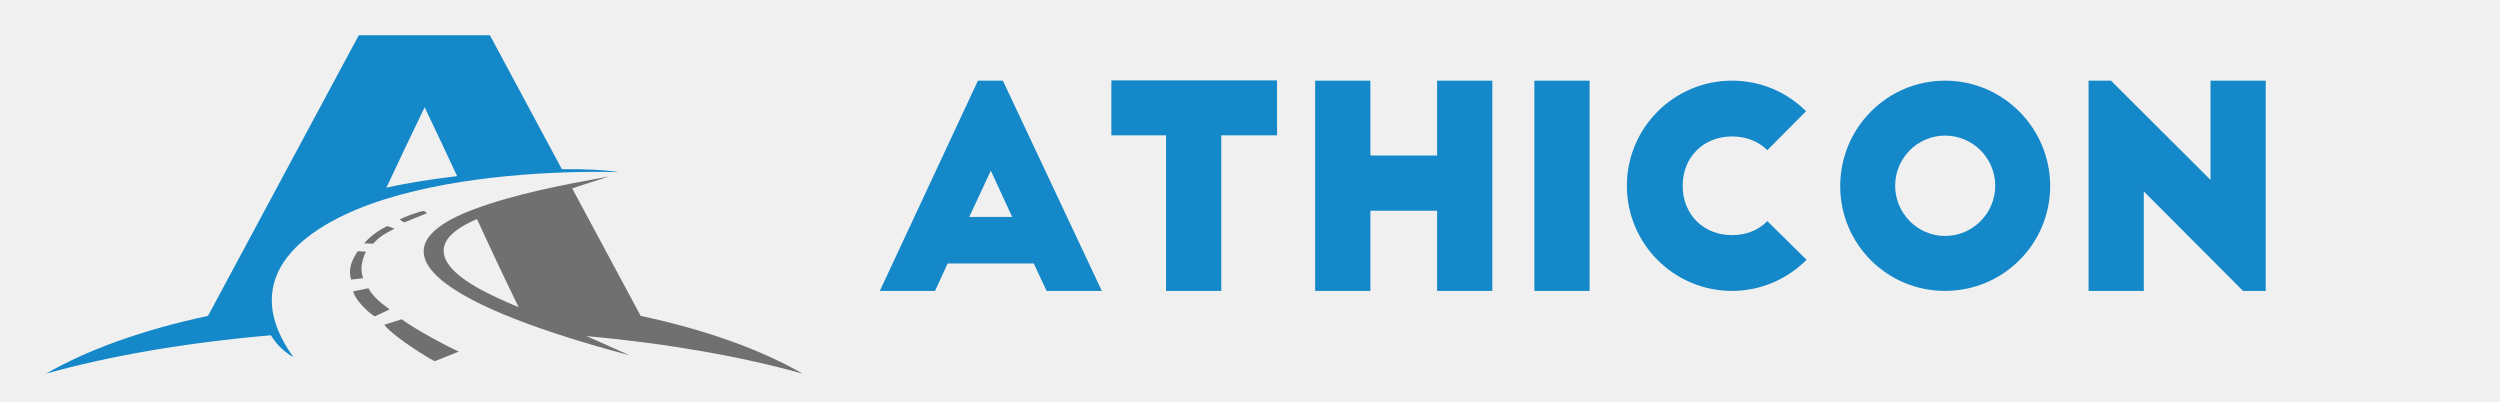
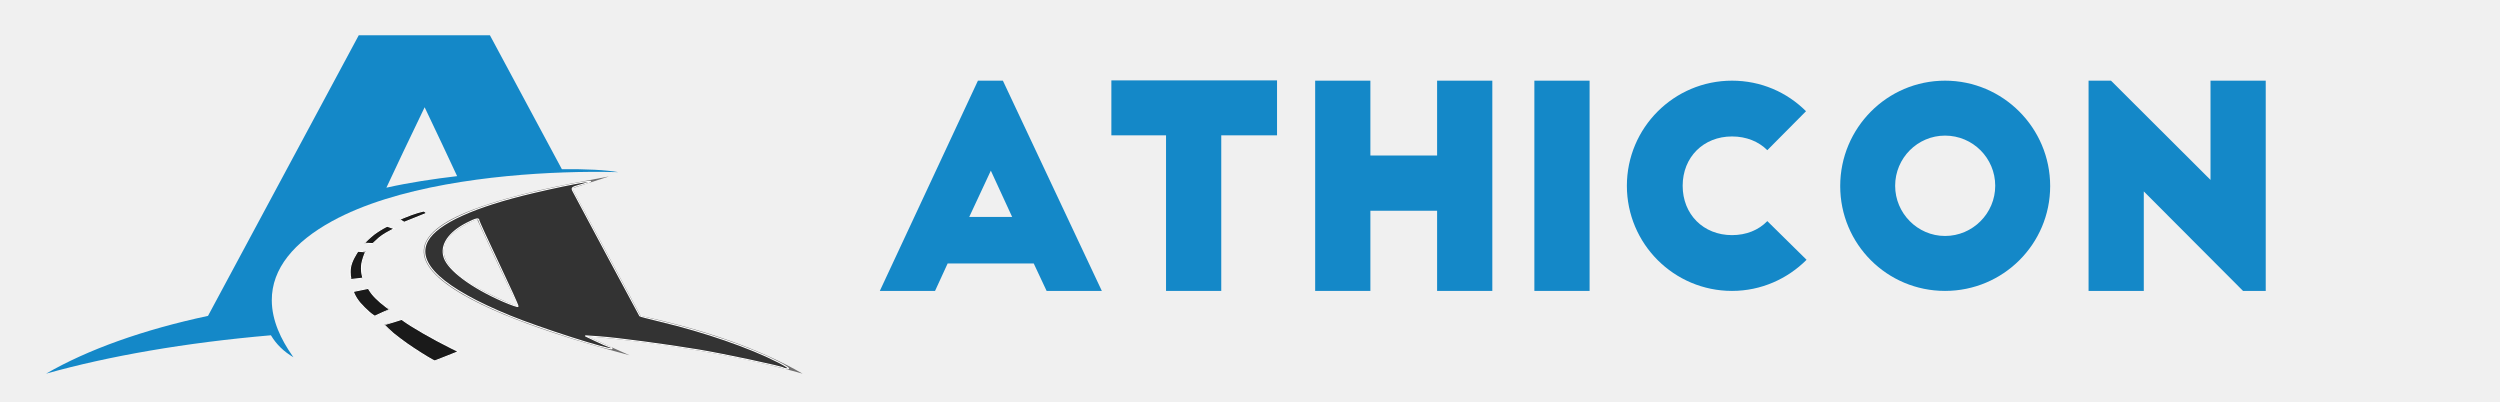
<svg xmlns="http://www.w3.org/2000/svg" width="810mm" height="130mm" viewBox="0 0 810 130" version="1.1" id="svg1006">
  <defs id="defs1000">
    <clipPath id="clipPath849" clipPathUnits="userSpaceOnUse">
      <path id="path847" d="M 0,0 H 1300 V 1300 H 0 Z" />
    </clipPath>
  </defs>
  <g id="layer1" transform="translate(0,-167)">
    <g transform="matrix(0.3527778,0,0,-0.3527778,-89.55595,587.8904)" id="g843" style="fill:#d48a00;fill-opacity:0.533">
      <g clip-path="url(#clipPath849)" id="g845" style="fill:#d48a00;fill-opacity:0.533">
        <g transform="translate(608.7334,1020.701)" id="g851" style="fill:#1488c8;fill-opacity:1">
          <path id="path853" style="fill:#1488c8;fill-opacity:1;fill-rule:evenodd;stroke:none" d="M 0,0 C 21.255,4.757 43.333,8.039 64.957,10.602 56.7,28.365 47.169,48.661 35.126,73.87 20.389,43.4 9.43,20.175 0,0 M 95.078,139.987 161.153,16.99 c 22.208,0.218 40.618,-0.698 51.872,-2.728 C 196.271,14.72 179.504,14.611 162.75,14.006 98.479,11.754 8.715,1.475 -50.052,-30.84 c -34.634,-19.04 -55.347,-43.374 -55.2,-72.68 0.089,-18.603 8.459,-35.853 18.885,-50.821 0.618,-0.58 0.479,-0.895 1.004,-1.399 -9.114,5.341 -15.855,12.098 -20.687,20.191 -78.228,-6.757 -148.702,-19.002 -206.503,-35.261 38.131,22.083 89.149,40.35 148.715,53.07 l 138.457,257.727 z" />
        </g>
        <g transform="translate(842.2646,902.9609)" id="g855" style="fill:#030000;fill-opacity:0.533">
          <path id="path857" style="fill:#030000;fill-opacity:0.533;fill-rule:evenodd;stroke:none" d="m 0,0 c 59.57,-12.72 110.58,-30.986 148.719,-53.069 -55.83,15.703 -123.481,27.659 -198.523,34.55 l 39.618,-17.657 c -24.99,6.622 -47.699,13.299 -68.012,19.998 -35.929,11.841 -64.369,23.717 -84.619,35.394 -49.754,28.638 -50.195,55.974 8.522,78.262 0.542,0.193 1.055,0.403 1.601,0.605 37.795,14.043 80.959,22.175 120.816,29.474 0.939,0.159 1.824,0.336 2.673,0.483 l -33.718,-10.909 z m -150.345,88.918 c -28.625,-12.186 -34.386,-25.272 -28.516,-37.563 8.778,-18.376 43.61,-33.626 66.789,-43.375 -15.775,32.344 -26.65,55.746 -38.273,80.938" />
        </g>
        <g transform="translate(616.293,983.0796)" id="g859" style="fill:#030000;fill-opacity:0.533">
          <path id="path861" style="fill:#030000;fill-opacity:0.533;fill-rule:nonzero;stroke:none" d="M 0,0 -6.858,2.357 -6.979,2.286 -7.139,2.214 -7.291,2.139 c -8.253,-4.181 -14.501,-8.711 -20.725,-15.611 l 8.228,-0.332 C -13.783,-7.673 -11.249,-5.656 0,0" />
        </g>
        <g transform="translate(625.0254,988.79)" id="g863" style="fill:#030000;fill-opacity:0.533">
          <path id="path865" style="fill:#030000;fill-opacity:0.533;fill-rule:nonzero;stroke:none" d="m 0,0 20.994,8.438 -2.58,2.135 C 13.073,10.01 0.555,5.135 -4.278,2.727 Z" />
        </g>
        <g transform="translate(582.4448,962.3584)" id="g867" style="fill:#d48a00;fill-opacity:0.533">
          <path id="path869" style="fill:#030000;fill-opacity:0.533;fill-rule:evenodd;stroke:none" d="m 0,0 7.459,-0.412 c -1.798,-3.399 -3.551,-9.29 -3.9,-12.804 -0.071,-0.538 -0.105,-1.063 -0.113,-1.576 -0.126,-3.29 0.366,-6.631 1.462,-10.009 L -6.189,-26.07 C -8.921,-16.224 -5.517,-8.085 0,0" />
        </g>
        <g transform="translate(592.2358,928.3628)" id="g871" style="fill:#030000;fill-opacity:0.533">
          <path id="path873" style="fill:#030000;fill-opacity:0.533;fill-rule:evenodd;stroke:none" d="m 0,0 -13.972,-2.87 c 2.635,-10.522 19.027,-23.377 20.023,-22.91 l 13.388,6.345 C 11.338,-13.552 3.883,-7.425 0,0" />
        </g>
        <g transform="translate(622.7686,899.8555)" id="g875" style="fill:#030000;fill-opacity:0.533">
          <path id="path877" style="fill:#030000;fill-opacity:0.533;fill-rule:evenodd;stroke:none" d="m 0,0 -15.985,-5.042 c 9.111,-11.817 45.489,-33.819 46.514,-33.416 l 21.918,8.783 C 41.854,-24.944 13.964,-10.19 0,0" />
        </g>
      </g>
    </g>
    <g aria-label="ATHICON" style="font-variant:normal;font-weight:normal;font-stretch:normal;font-size:90.824px;font-family:'Big John';-inkscape-font-specification:BigJohn;writing-mode:lr-tb;fill:#1488c8;fill-opacity:1;fill-rule:nonzero;stroke:none;stroke-width:0.734" id="text909">
      <path d="m 302.955,261.255 4.087,-8.901 h 27.883 l 4.178,8.901 h 17.892 l -32.061,-68.118 h -8.083 l -31.789,68.118 z m 18.074,-38.964 6.903,14.986 h -13.896 z" style="fill:#1488c8;fill-opacity:1;stroke-width:0.734" id="path1414" />
      <path d="m 360.084,210.848 h 17.711 v 50.408 h 17.892 v -50.408 h 18.074 v -17.802 h -53.677 z" style="fill:#1488c8;fill-opacity:1;stroke-width:0.734" id="path1416" />
      <path d="m 426.113,193.137 v 68.118 h 17.892 V 235.28 h 21.616 v 25.976 h 17.892 V 193.137 h -17.892 v 24.25 h -21.616 v -24.25 z" style="fill:#1488c8;fill-opacity:1;stroke-width:0.734" id="path1418" />
      <path d="m 497.137,261.255 h 17.892 V 193.137 h -17.892 z" style="fill:#1488c8;fill-opacity:1;stroke-width:0.734" id="path1420" />
      <path d="m 585.146,203.037 c -6.176,-6.176 -14.623,-9.9 -23.978,-9.9 -18.801,0 -34.059,15.258 -34.059,34.059 0,18.801 15.258,34.059 34.059,34.059 9.446,0 17.983,-3.905 24.159,-10.082 L 572.612,238.64 c -2.816,2.906 -6.812,4.541 -11.444,4.541 -9.264,0 -15.985,-6.721 -15.985,-15.985 0,-9.264 6.721,-15.985 15.985,-15.985 4.632,0 8.628,1.635 11.444,4.45 z" style="fill:#1488c8;fill-opacity:1;stroke-width:0.734" id="path1422" />
      <path d="m 596.227,227.287 c 0,18.801 15.168,33.968 33.968,33.968 18.801,0 34.059,-15.168 34.059,-33.968 0,-18.801 -15.258,-34.15 -34.059,-34.15 -18.801,0 -33.968,15.349 -33.968,34.15 z m 50.226,-0.091 c 0,8.901 -7.266,16.258 -16.258,16.258 -8.901,0 -16.167,-7.357 -16.167,-16.258 0,-8.992 7.266,-16.258 16.167,-16.258 8.992,0 16.258,7.266 16.258,16.258 z" style="fill:#1488c8;fill-opacity:1;stroke-width:0.734" id="path1424" />
      <path d="M 734.098,261.255 V 193.137 h -17.892 v 32.152 L 683.963,193.137 h -7.266 v 68.118 h 17.892 v -32.243 l 32.152,32.243 z" style="fill:#1488c8;fill-opacity:1;stroke-width:0.734" id="path1426" />
    </g>
+     <path style="fill:#333333;fill-opacity:1;stroke:#ffffff;stroke-width:1.334;stroke-miterlimit:4;stroke-dasharray:none;stroke-opacity:1" d="m 959.847,450.844 c -1.787,-1.787 -73.292,-17.034 -103.761,-22.126 -39.623,-6.621 -100.591,-14.73 -122.228,-16.257 l -17.173,-1.212 12.542,5.971 c 6.898,3.284 14.467,6.582 16.82,7.329 2.353,0.747 3.822,1.813 3.264,2.371 -2.508,2.508 -88.57,-25.061 -125.14,-40.087 -81.907,-33.653 -115.822,-64.788 -100.422,-92.188 11.989,-21.331 56.753,-41.687 129.296,-58.796 51.644,-12.18 91.022,-18.651 58.535,-9.619 -11.626,3.232 -12.077,3.594 -9.836,7.909 4.655,8.963 81.28,152.02 81.78,152.681 0.282,0.373 11.723,3.352 25.425,6.621 53.823,12.84 108.998,31.943 144.111,49.896 9.403,4.808 14.402,8.306 11.953,8.365 -2.315,0.056 -4.64,-0.33 -5.167,-0.857 z M 610.644,322.807 c -13.348,-28.084 -24.269,-51.915 -24.269,-52.957 0,-3.032 -3.486,-2.244 -14.282,3.226 -22.803,11.555 -33.184,27.085 -28.2,42.187 5.17,15.665 33.794,36.886 72.387,53.666 9.665,4.202 17.811,7.033 18.103,6.29 0.292,-0.743 -10.391,-24.328 -23.739,-52.412 z" id="path972" transform="matrix(0.2645833,0,0,0.2645833,0,167)" />
+     <path style="fill:#1a1a1a;fill-opacity:1;stroke:#ffffff;stroke-width:1.334;stroke-miterlimit:4;stroke-dasharray:none;stroke-opacity:1" d="m 492.242,270.587 c -1.484,-0.927 -2.699,-1.742 -2.701,-1.811 -0.01,-0.289 8.392,-3.787 14.276,-5.944 4.886,-1.792 11.074,-3.654 13.799,-4.154 l 1.701,-0.312 1.652,1.34 c 1.109,0.9 1.546,1.398 1.329,1.517 -0.177,0.097 -6.004,2.455 -12.949,5.239 -6.945,2.784 -13.028,5.23 -13.518,5.436 l -0.891,0.374 z" id="path984" transform="matrix(0.2645833,0,0,0.2645833,0,167)" />
+     <path style="fill:#1a1a1a;fill-opacity:1;stroke:#ffffff;stroke-width:1.334;stroke-miterlimit:4;stroke-dasharray:none;stroke-opacity:1" d="m 450.693,298.068 c -2.259,-0.095 -4.167,-0.233 -4.24,-0.306 -0.402,-0.402 7.345,-7.702 11.638,-10.967 3.816,-2.902 10.66,-7.165 14.596,-9.09 l 1.472,-0.72 4.381,1.503 4.381,1.503 -3.58,1.872 c -9.854,5.152 -13.753,7.846 -19.51,13.476 -2.902,2.838 -3.099,2.981 -4.041,2.943 -0.545,-0.022 -2.838,-0.119 -5.097,-0.214 z" id="path986" transform="matrix(0.2645833,0,0,0.2645833,0,167)" />
+     <path style="fill:#1a1a1a;fill-opacity:1;stroke:#ffffff;stroke-width:1.334;stroke-miterlimit:4;stroke-dasharray:none;stroke-opacity:1" d="m 429.698,341.317 c -0.662,-2.535 -0.882,-4.555 -0.889,-8.144 -0.008,-4.337 0.474,-7.2 1.91,-11.334 1.079,-3.106 3.682,-8.29 5.768,-11.485 l 1.79,-2.742 1.065,0.142 c 0.586,0.078 2.741,0.218 4.79,0.31 2.049,0.093 3.725,0.216 3.725,0.273 0,0.057 -0.267,0.64 -0.594,1.295 -1.358,2.724 -3.273,8.705 -4.111,12.841 -0.678,3.349 -0.628,9.439 0.11,13.14 0.309,1.55 0.724,3.28 0.923,3.845 0.199,0.564 0.283,1.072 0.186,1.127 -0.097,0.056 -0.971,0.181 -1.944,0.277 -0.972,0.096 -4.097,0.451 -6.945,0.787 -2.847,0.337 -5.258,0.613 -5.357,0.614 -0.099,7.6e-4 -0.291,-0.425 -0.427,-0.946 z" id="path988" transform="matrix(0.2645833,0,0,0.2645833,0,167)" />
+     <path style="fill:#1a1a1a;fill-opacity:1;stroke:#ffffff;stroke-width:1.334;stroke-miterlimit:4;stroke-dasharray:none;stroke-opacity:1" d="m 457.315,386.26 c -2.893,-1.872 -6.841,-5.247 -10.983,-9.389 -4.404,-4.404 -6.625,-7.016 -9.122,-10.728 -2.38,-3.538 -4.839,-8.797 -4.319,-9.237 0.106,-0.09 3.999,-0.93 8.652,-1.867 4.653,-0.937 8.705,-1.761 9.005,-1.831 0.455,-0.106 0.71,0.156 1.554,1.601 3.83,6.558 10.448,13.238 21.072,21.269 1.91,1.444 3.469,2.694 3.464,2.778 -0.008,0.156 -16.896,8.175 -17.491,8.306 -0.179,0.039 -1.003,-0.366 -1.83,-0.902 z" id="path990" transform="matrix(0.2645833,0,0,0.2645833,0,167)" />
+     <path style="fill:#1a1a1a;fill-opacity:1;stroke:#ffffff;stroke-width:1.334;stroke-miterlimit:4;stroke-dasharray:none;stroke-opacity:1" d="m 530.015,440.974 c -6.498,-3.426 -21.38,-12.833 -31.652,-20.008 -4.712,-3.291 -13.261,-9.746 -16.794,-12.68 -3.185,-2.646 -10.735,-9.945 -10.731,-10.376 10e-4,-0.117 4.741,-1.705 10.533,-3.529 l 10.531,-3.315 1.273,0.937 c 11.091,8.159 37.013,23.068 59.52,34.233 l 8.749,4.34 -14.306,5.721 c -7.868,3.146 -14.495,5.721 -14.725,5.721 -0.231,0 -1.31,-0.469 -2.398,-1.043 z" id="path992" transform="matrix(0.2645833,0,0,0.2645833,0,167)" />
  </g>
  <g id="layer3" />
  <g id="layer2" />
</svg>
